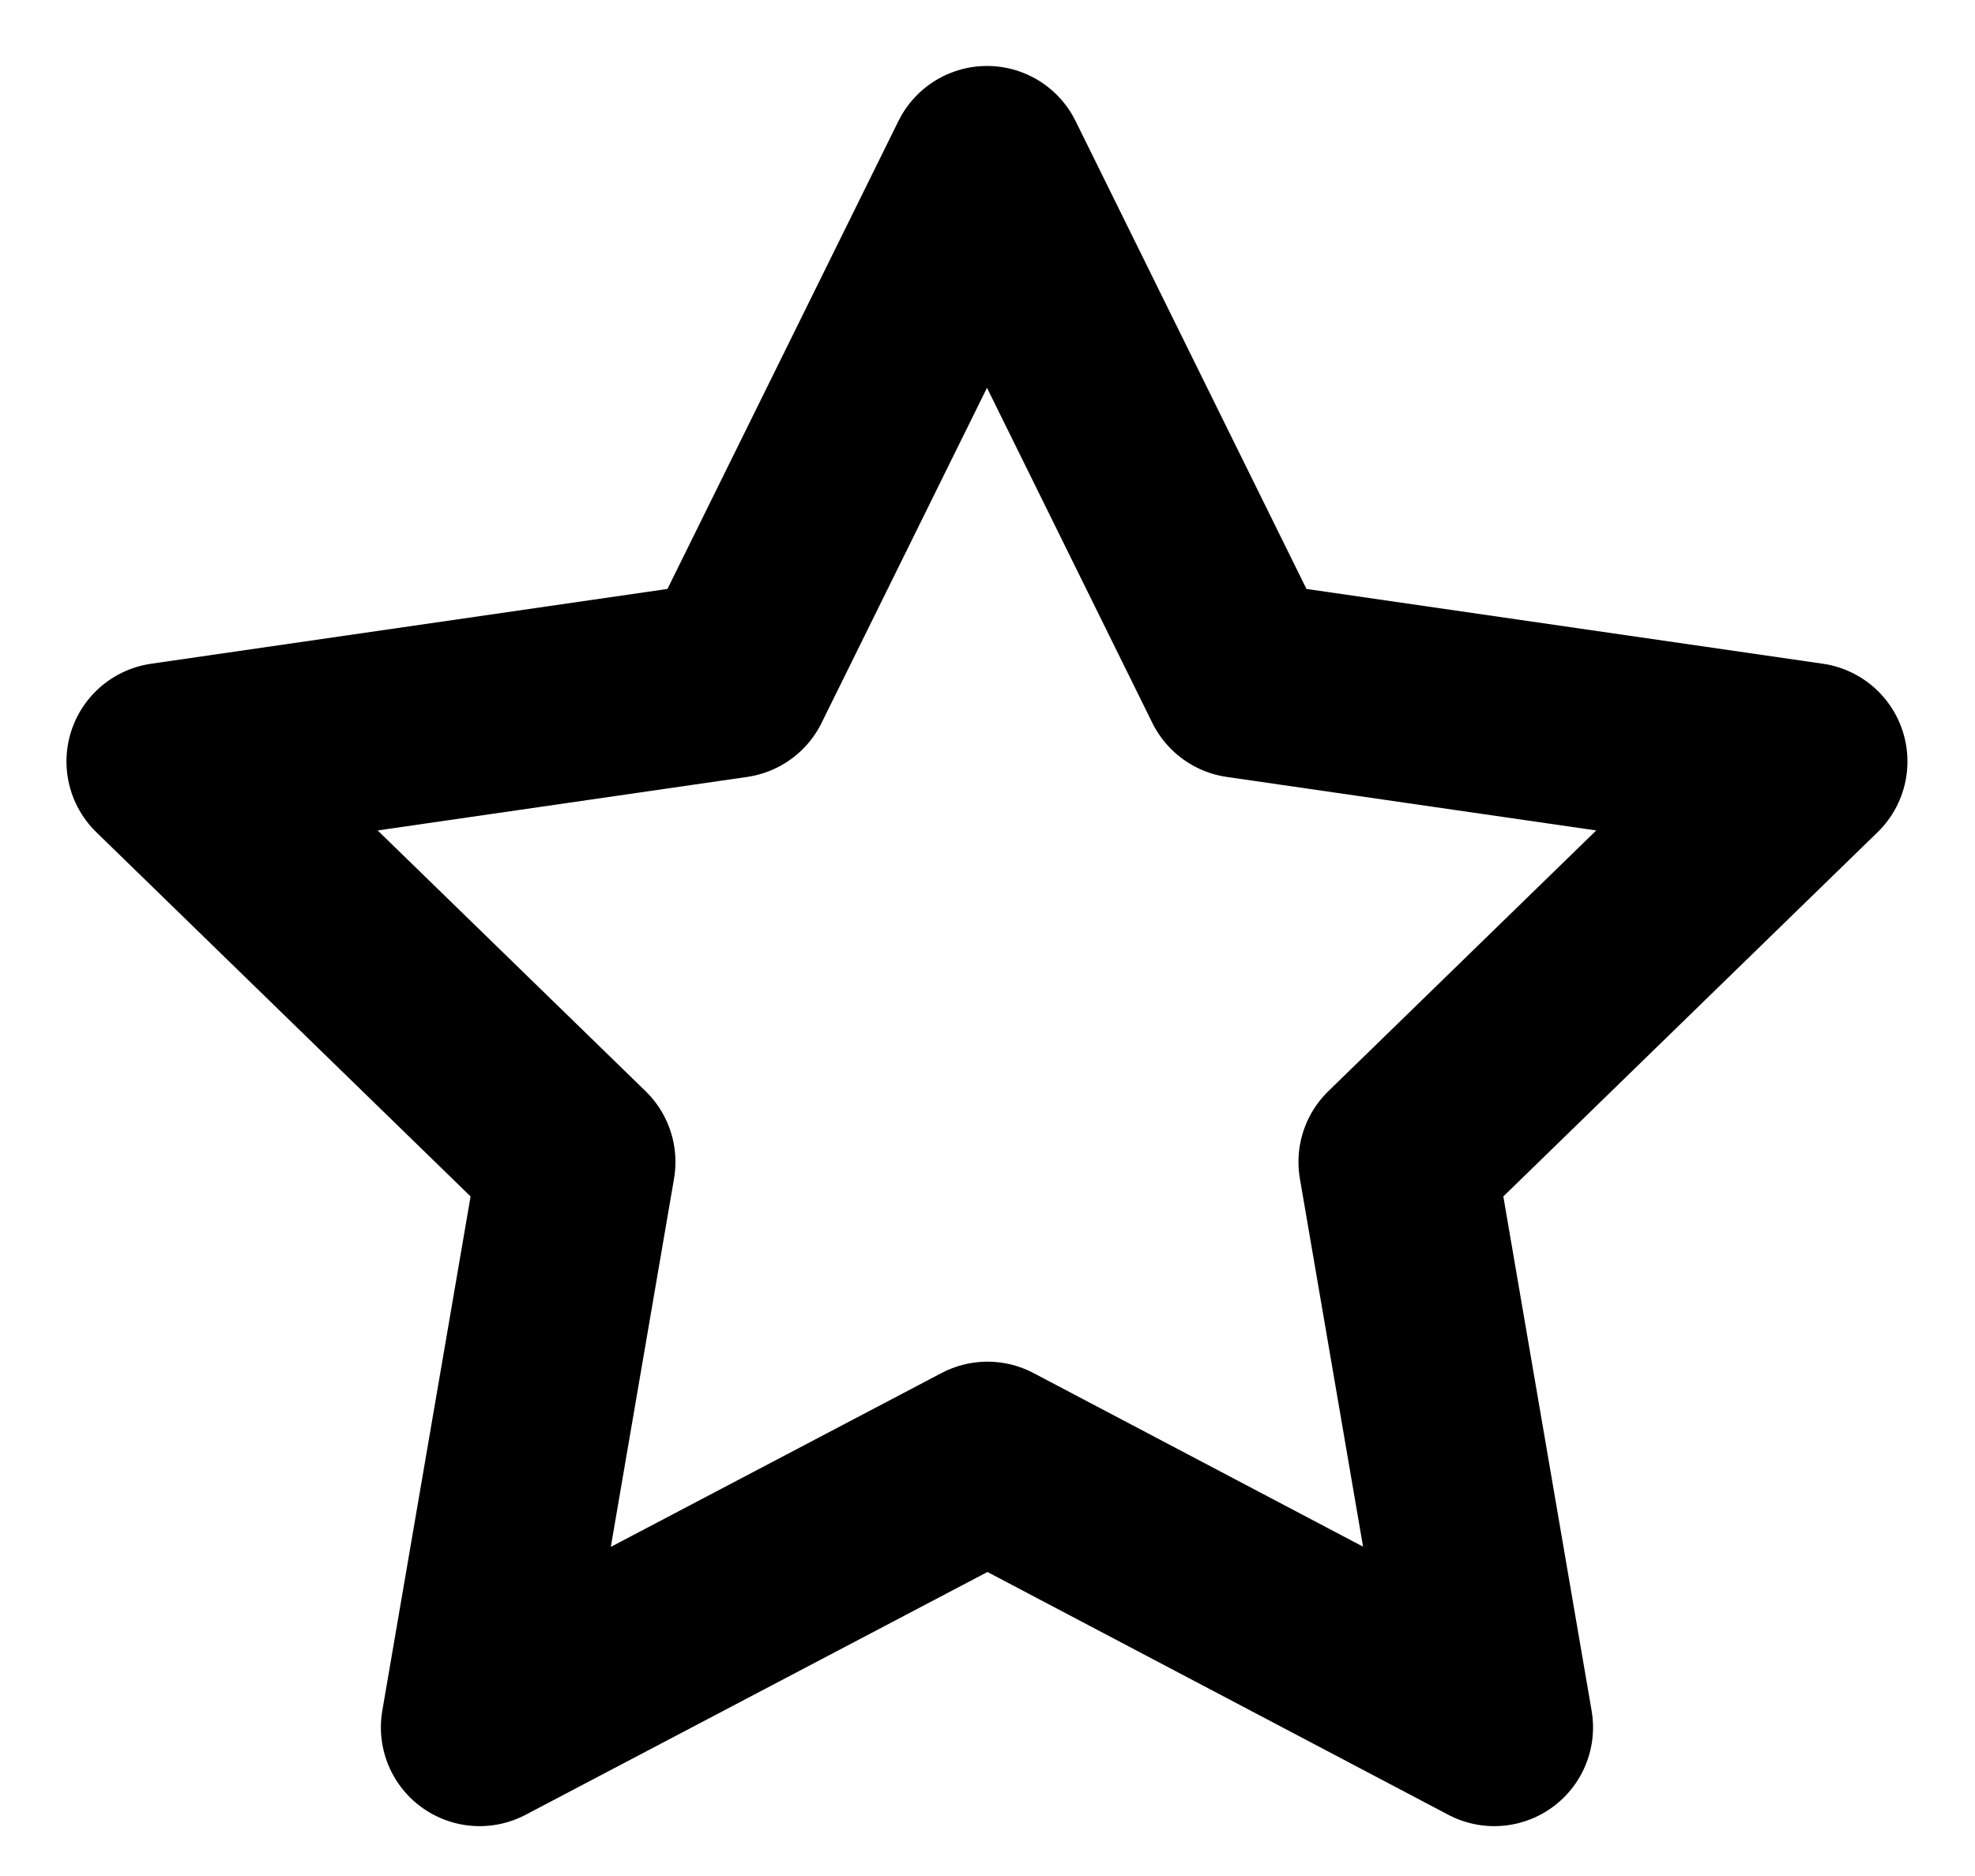
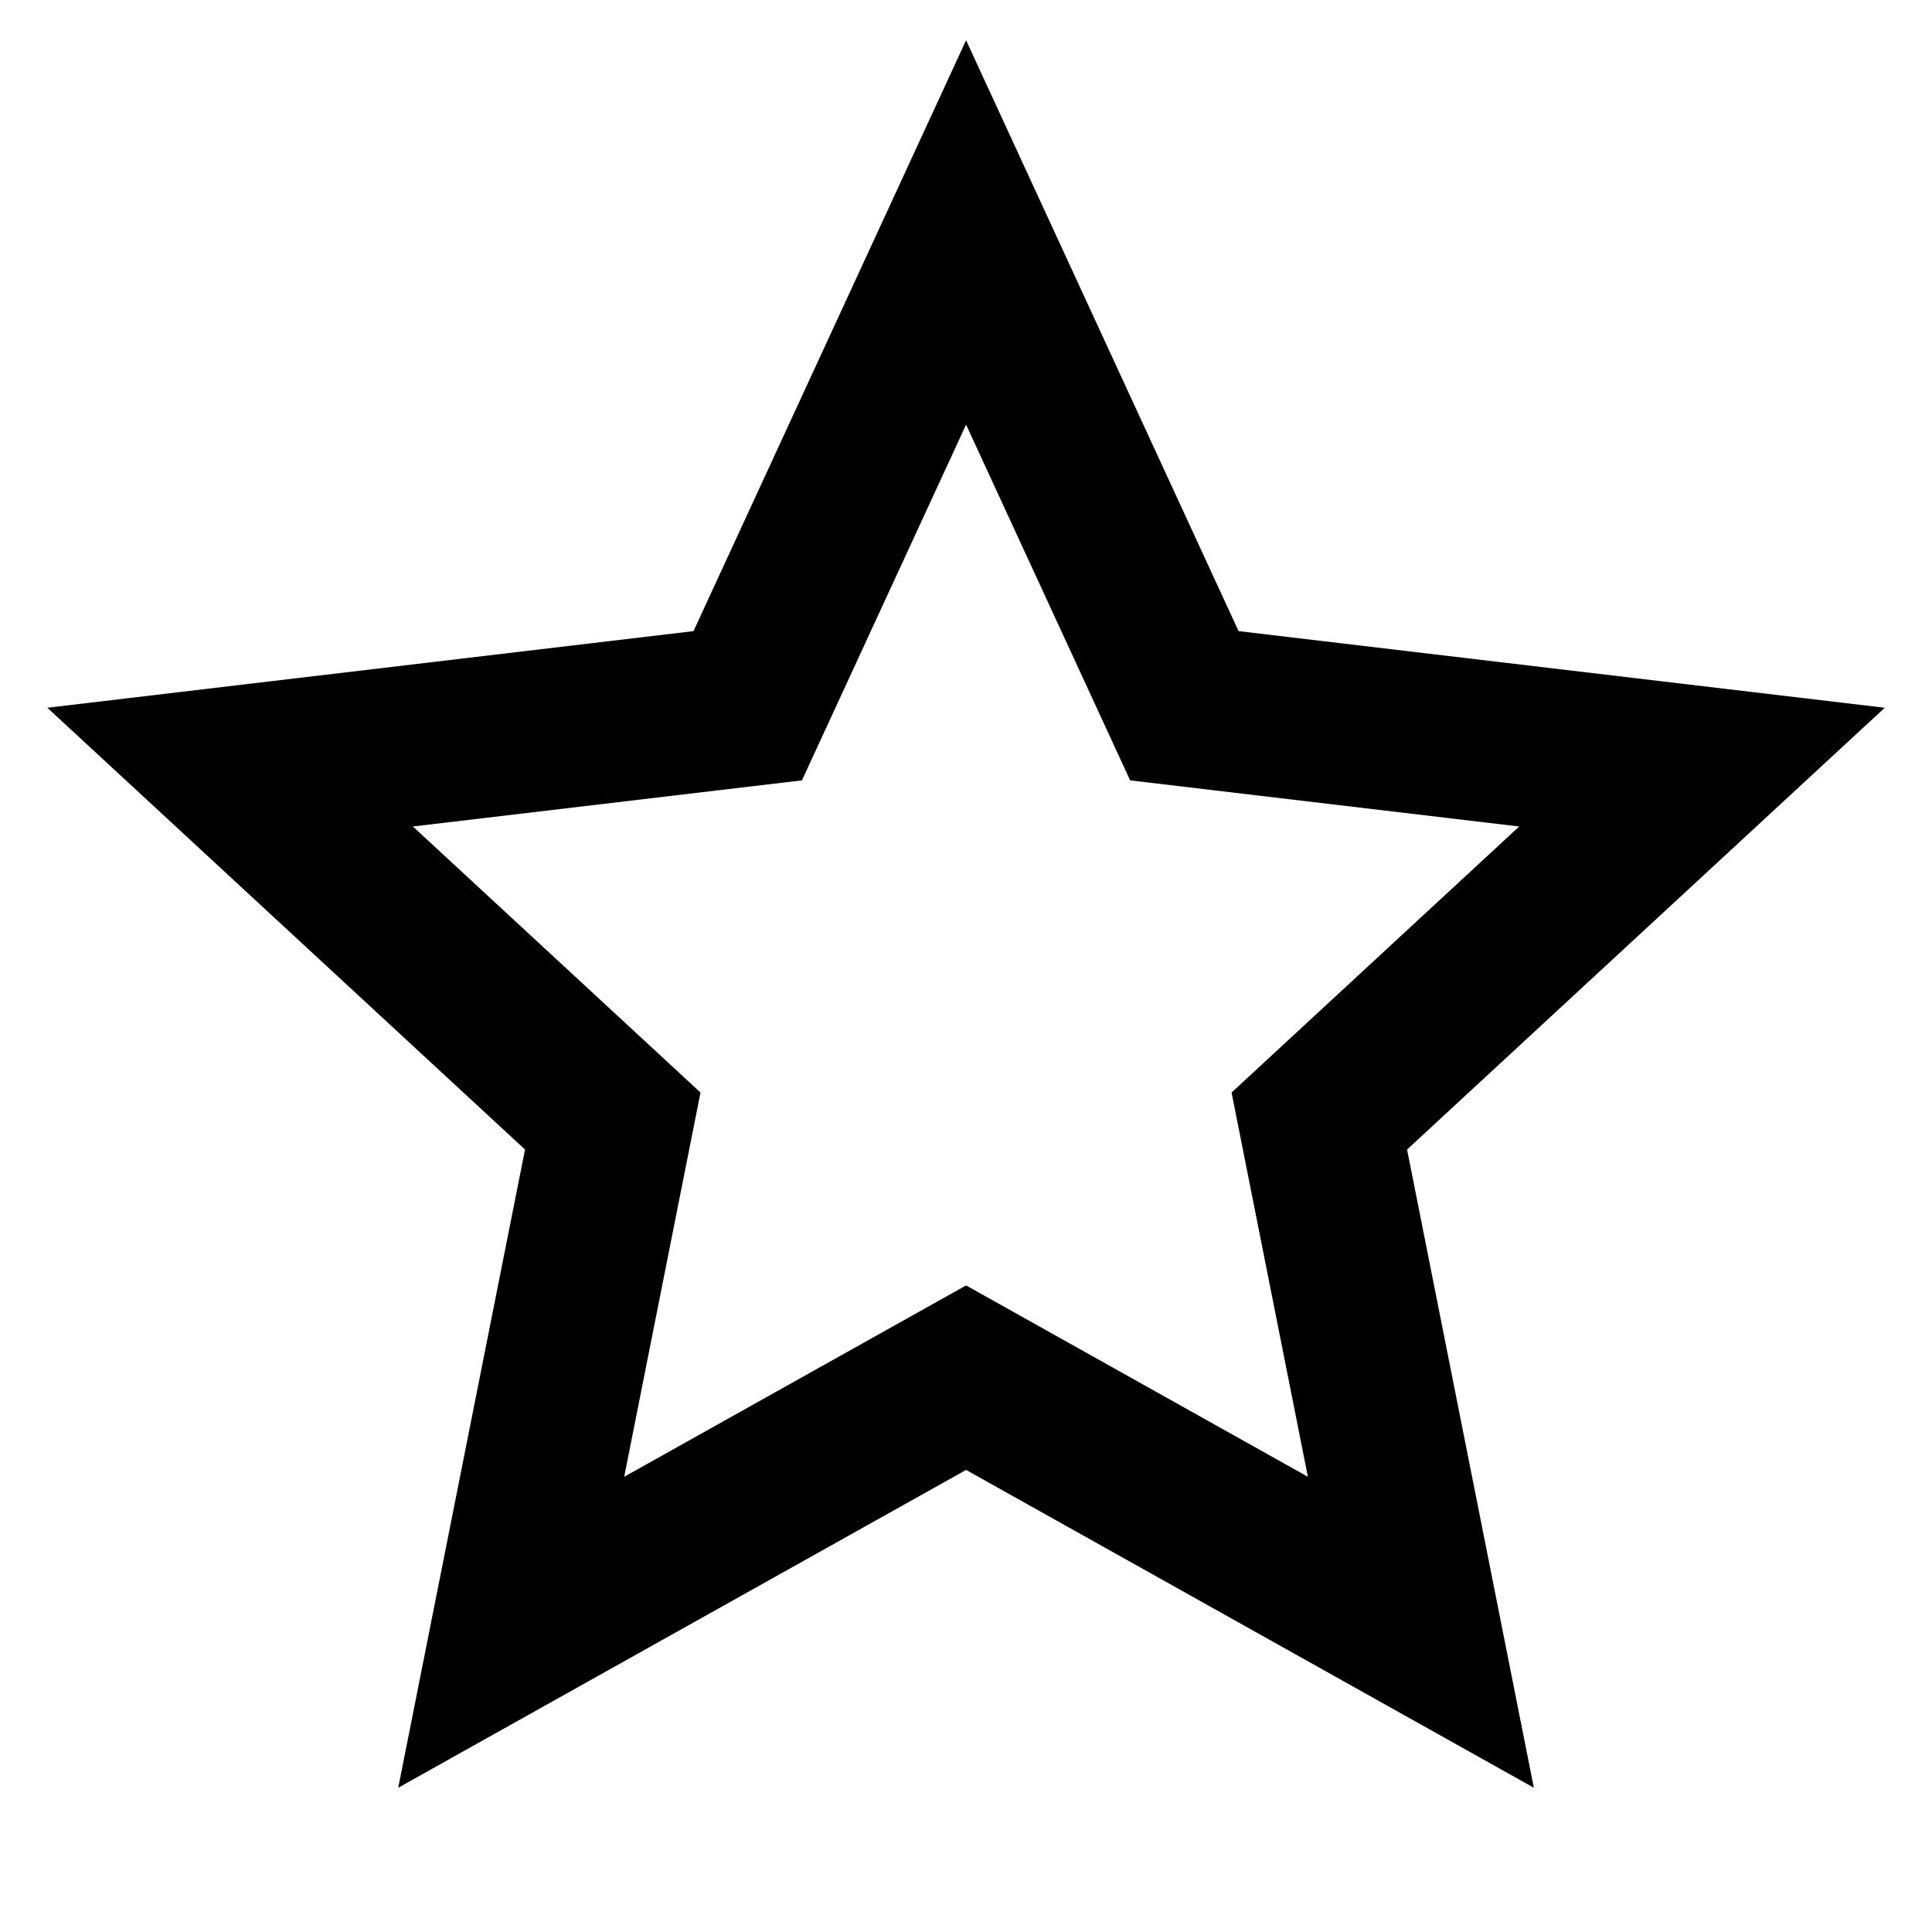
- <svg xmlns="http://www.w3.org/2000/svg" width="20" height="19" viewBox="0 0 20 19" fill="none">
-   <path d="M10 14.791L4.857 17.495L5.84 11.768L1.673 7.712L7.423 6.879L9.995 1.668L12.566 6.879L18.316 7.712L14.149 11.768L15.132 17.495L10 14.791Z" stroke="black" stroke-width="2" stroke-linecap="round" stroke-linejoin="round" />
+ <svg xmlns="http://www.w3.org/2000/svg" viewBox="0 0 24 24" fill="currentColor">
+   <path d="M12.001 18.26L4.947 22.208L6.522 14.28L0.588 8.792L8.615 7.84L12.001 0.5L15.386 7.84L23.413 8.792L17.479 14.28L19.054 22.208L12.001 18.26ZM12.001 15.968L16.247 18.345L15.299 13.572L18.872 10.267L14.039 9.694L12.001 5.275L9.962 9.694L5.129 10.267L8.702 13.572L7.754 18.345L12.001 15.968Z" />
</svg>
